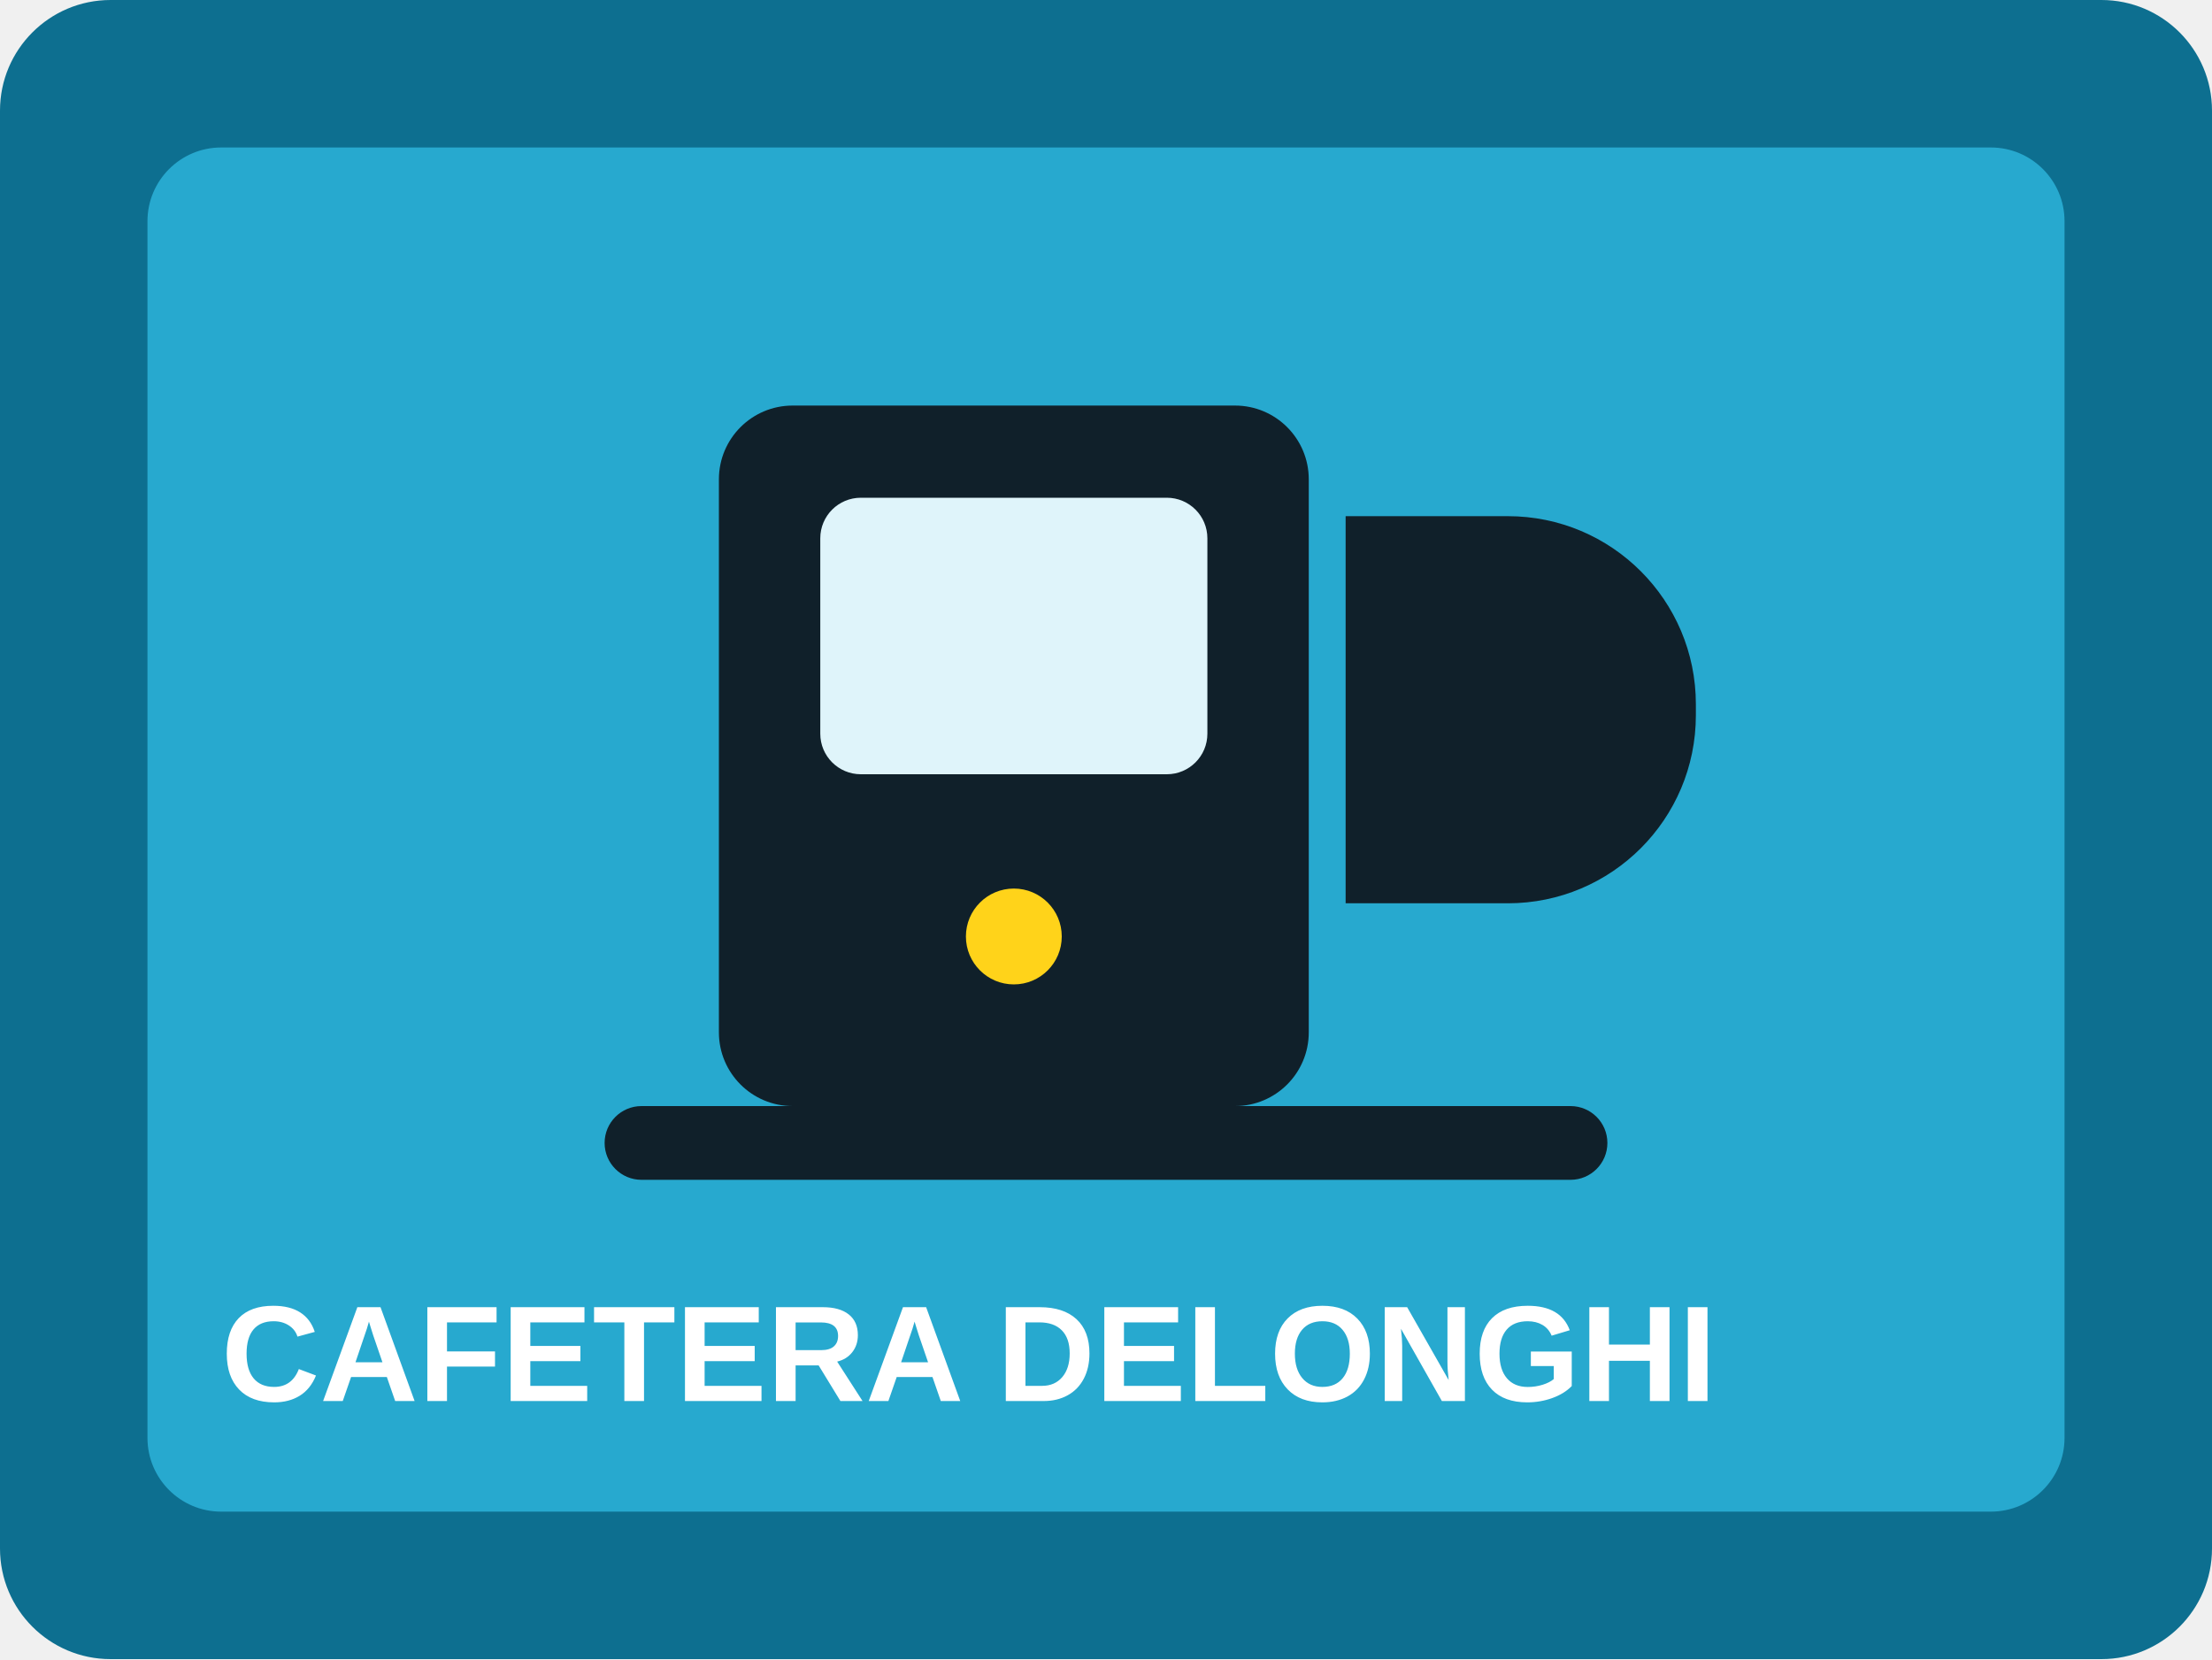
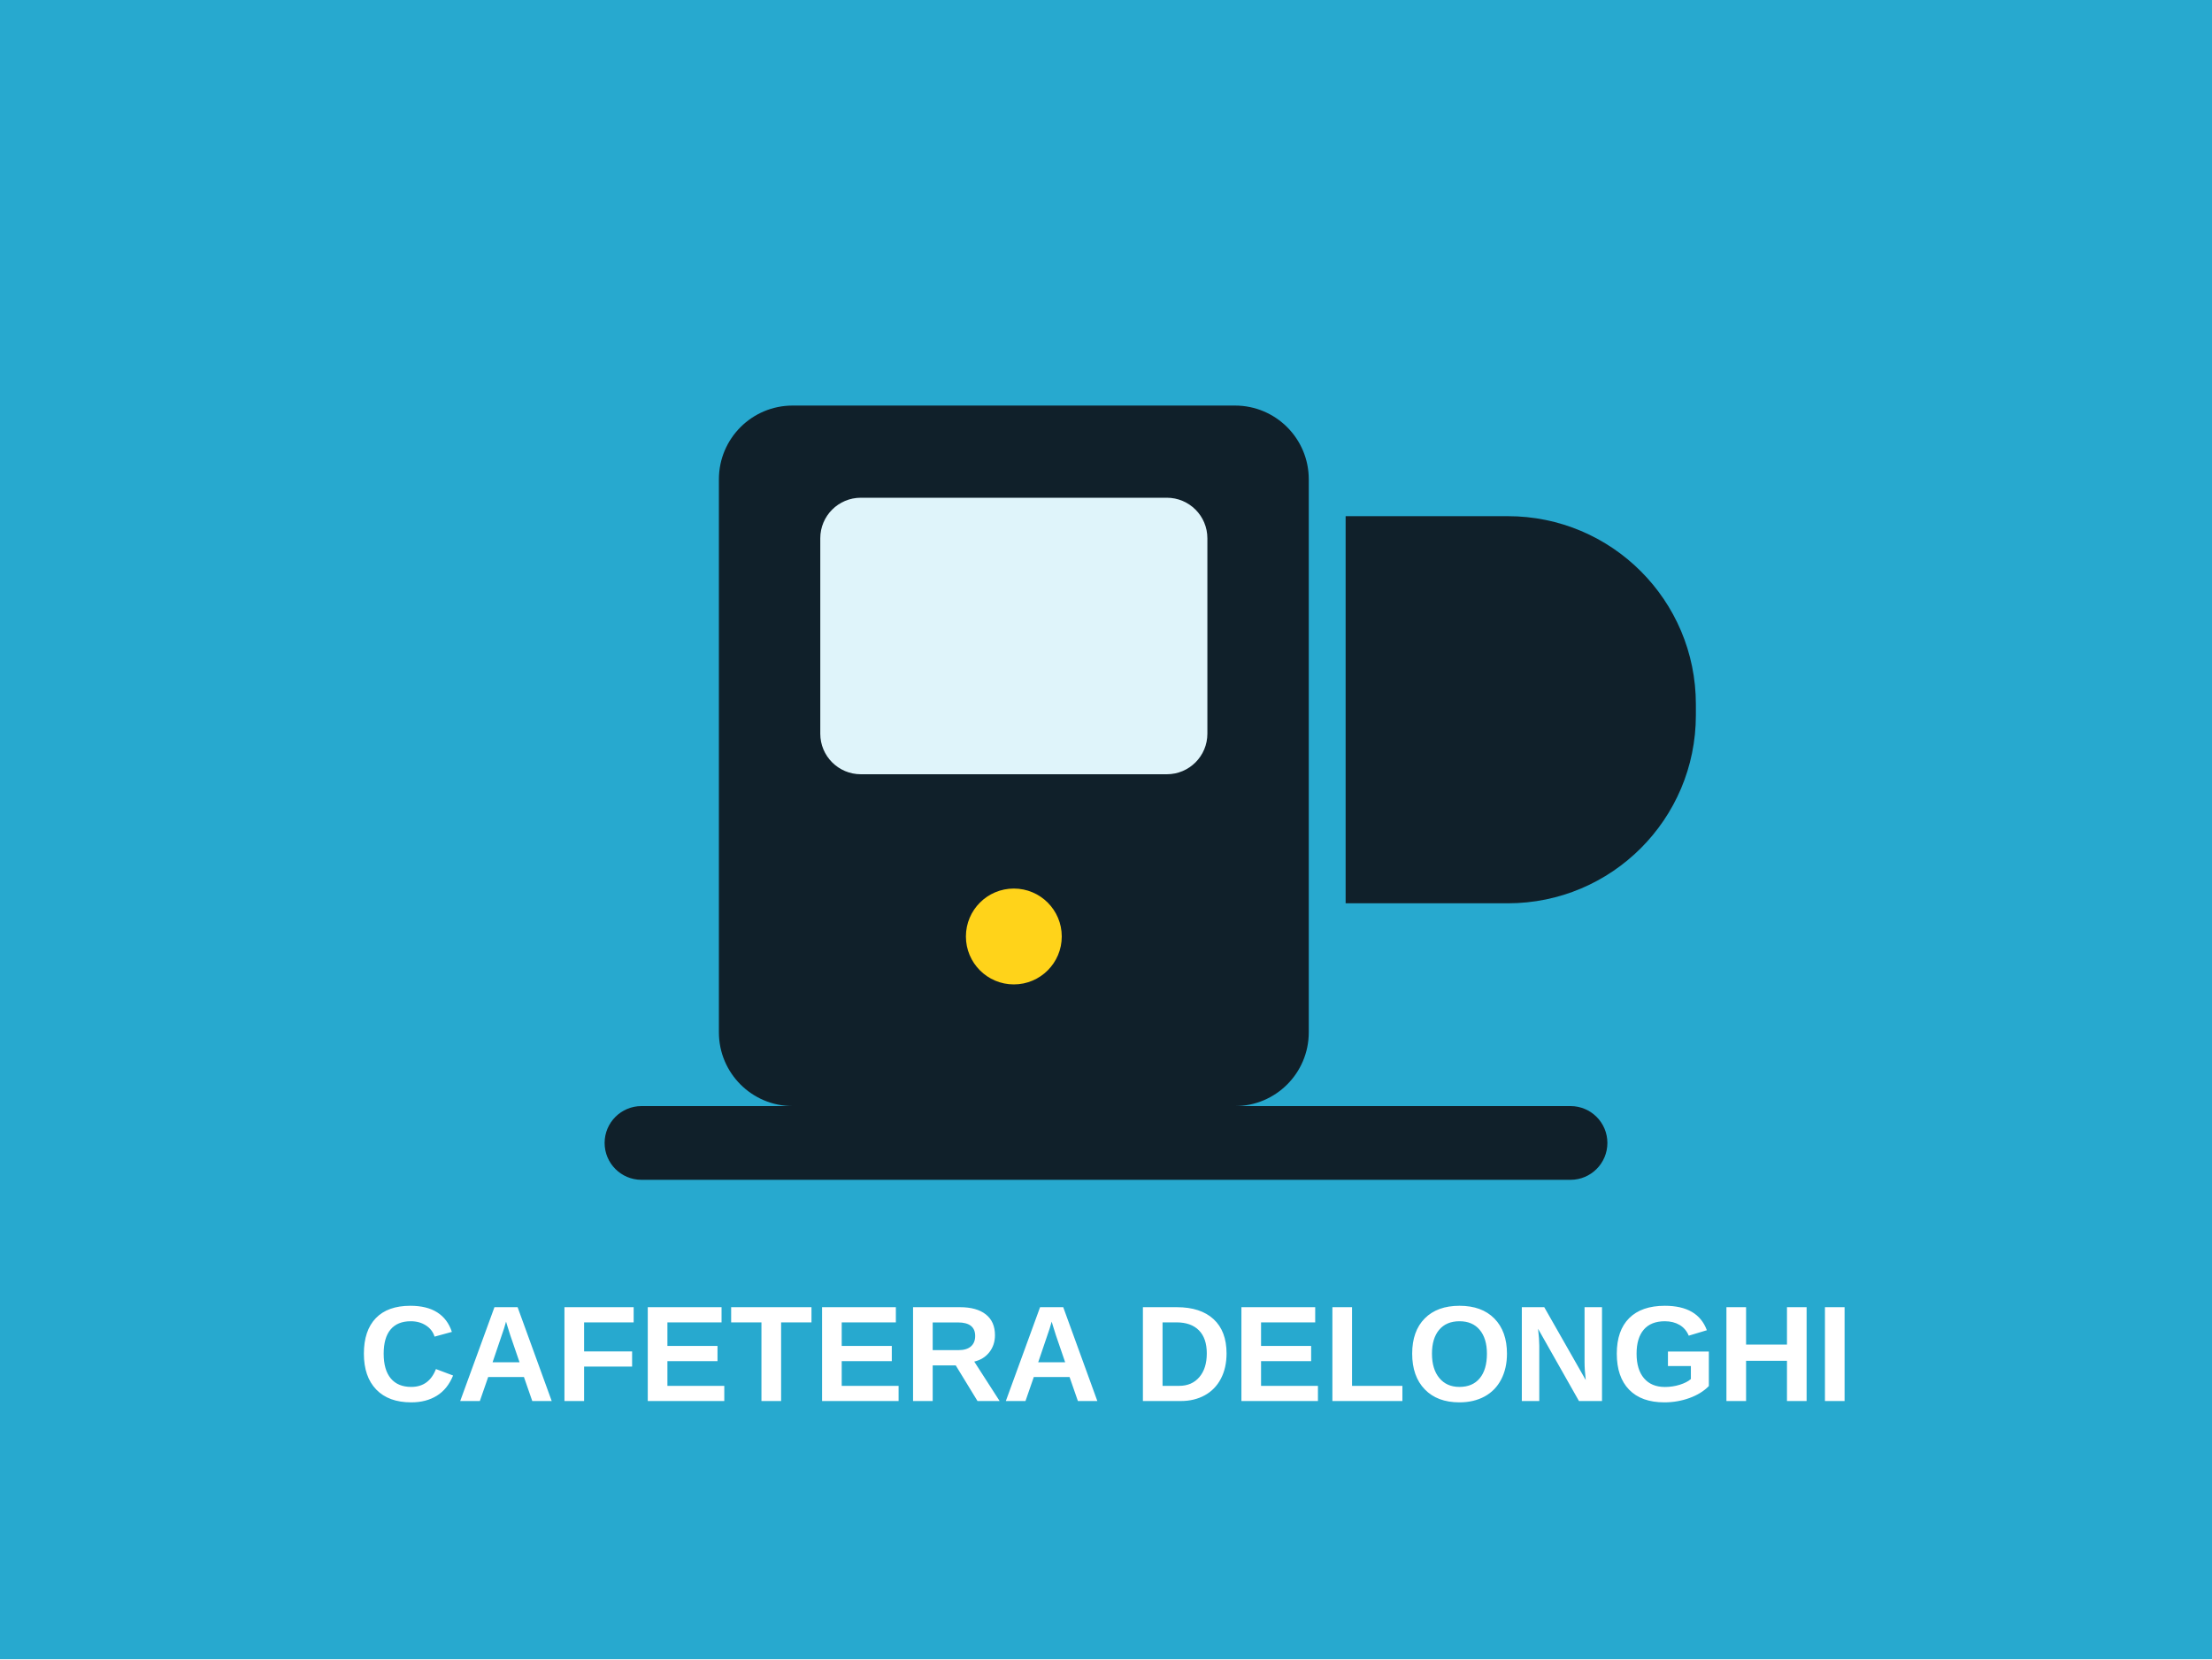
<svg xmlns="http://www.w3.org/2000/svg" width="1200" height="900" viewBox="0 0 1200 900" fill="none">
-   <rect width="1200" height="900" rx="60" fill="#0D6F90" />
-   <rect x="80" y="80" width="1040" height="740" rx="40" fill="#27A9CF" />
+   <rect width="1200" height="900" fill="#27A9CF" />
  <rect x="390" y="220" width="320" height="380" rx="40" fill="#10202A" />
  <rect x="445" y="270" width="210" height="150" rx="22" fill="#DFF4FA" />
  <circle cx="550" cy="508" r="26" fill="#FFD31A" />
  <path d="M730 280H818C874.333 280 920 325.667 920 382V388C920 444.333 874.333 490 818 490H730V280Z" fill="#10202A" />
  <rect x="328" y="600" width="544" height="40" rx="20" fill="#10202A" />
-   <text x="120" y="760" fill="white" font-family="Arial, sans-serif" font-size="74" font-weight="700">CAFETERA DELONGHI</text>
+   <text x="600" y="760" fill="white" font-family="Arial, sans-serif" font-size="74" font-weight="700" text-anchor="middle">CAFETERA DELONGHI</text>
</svg>
